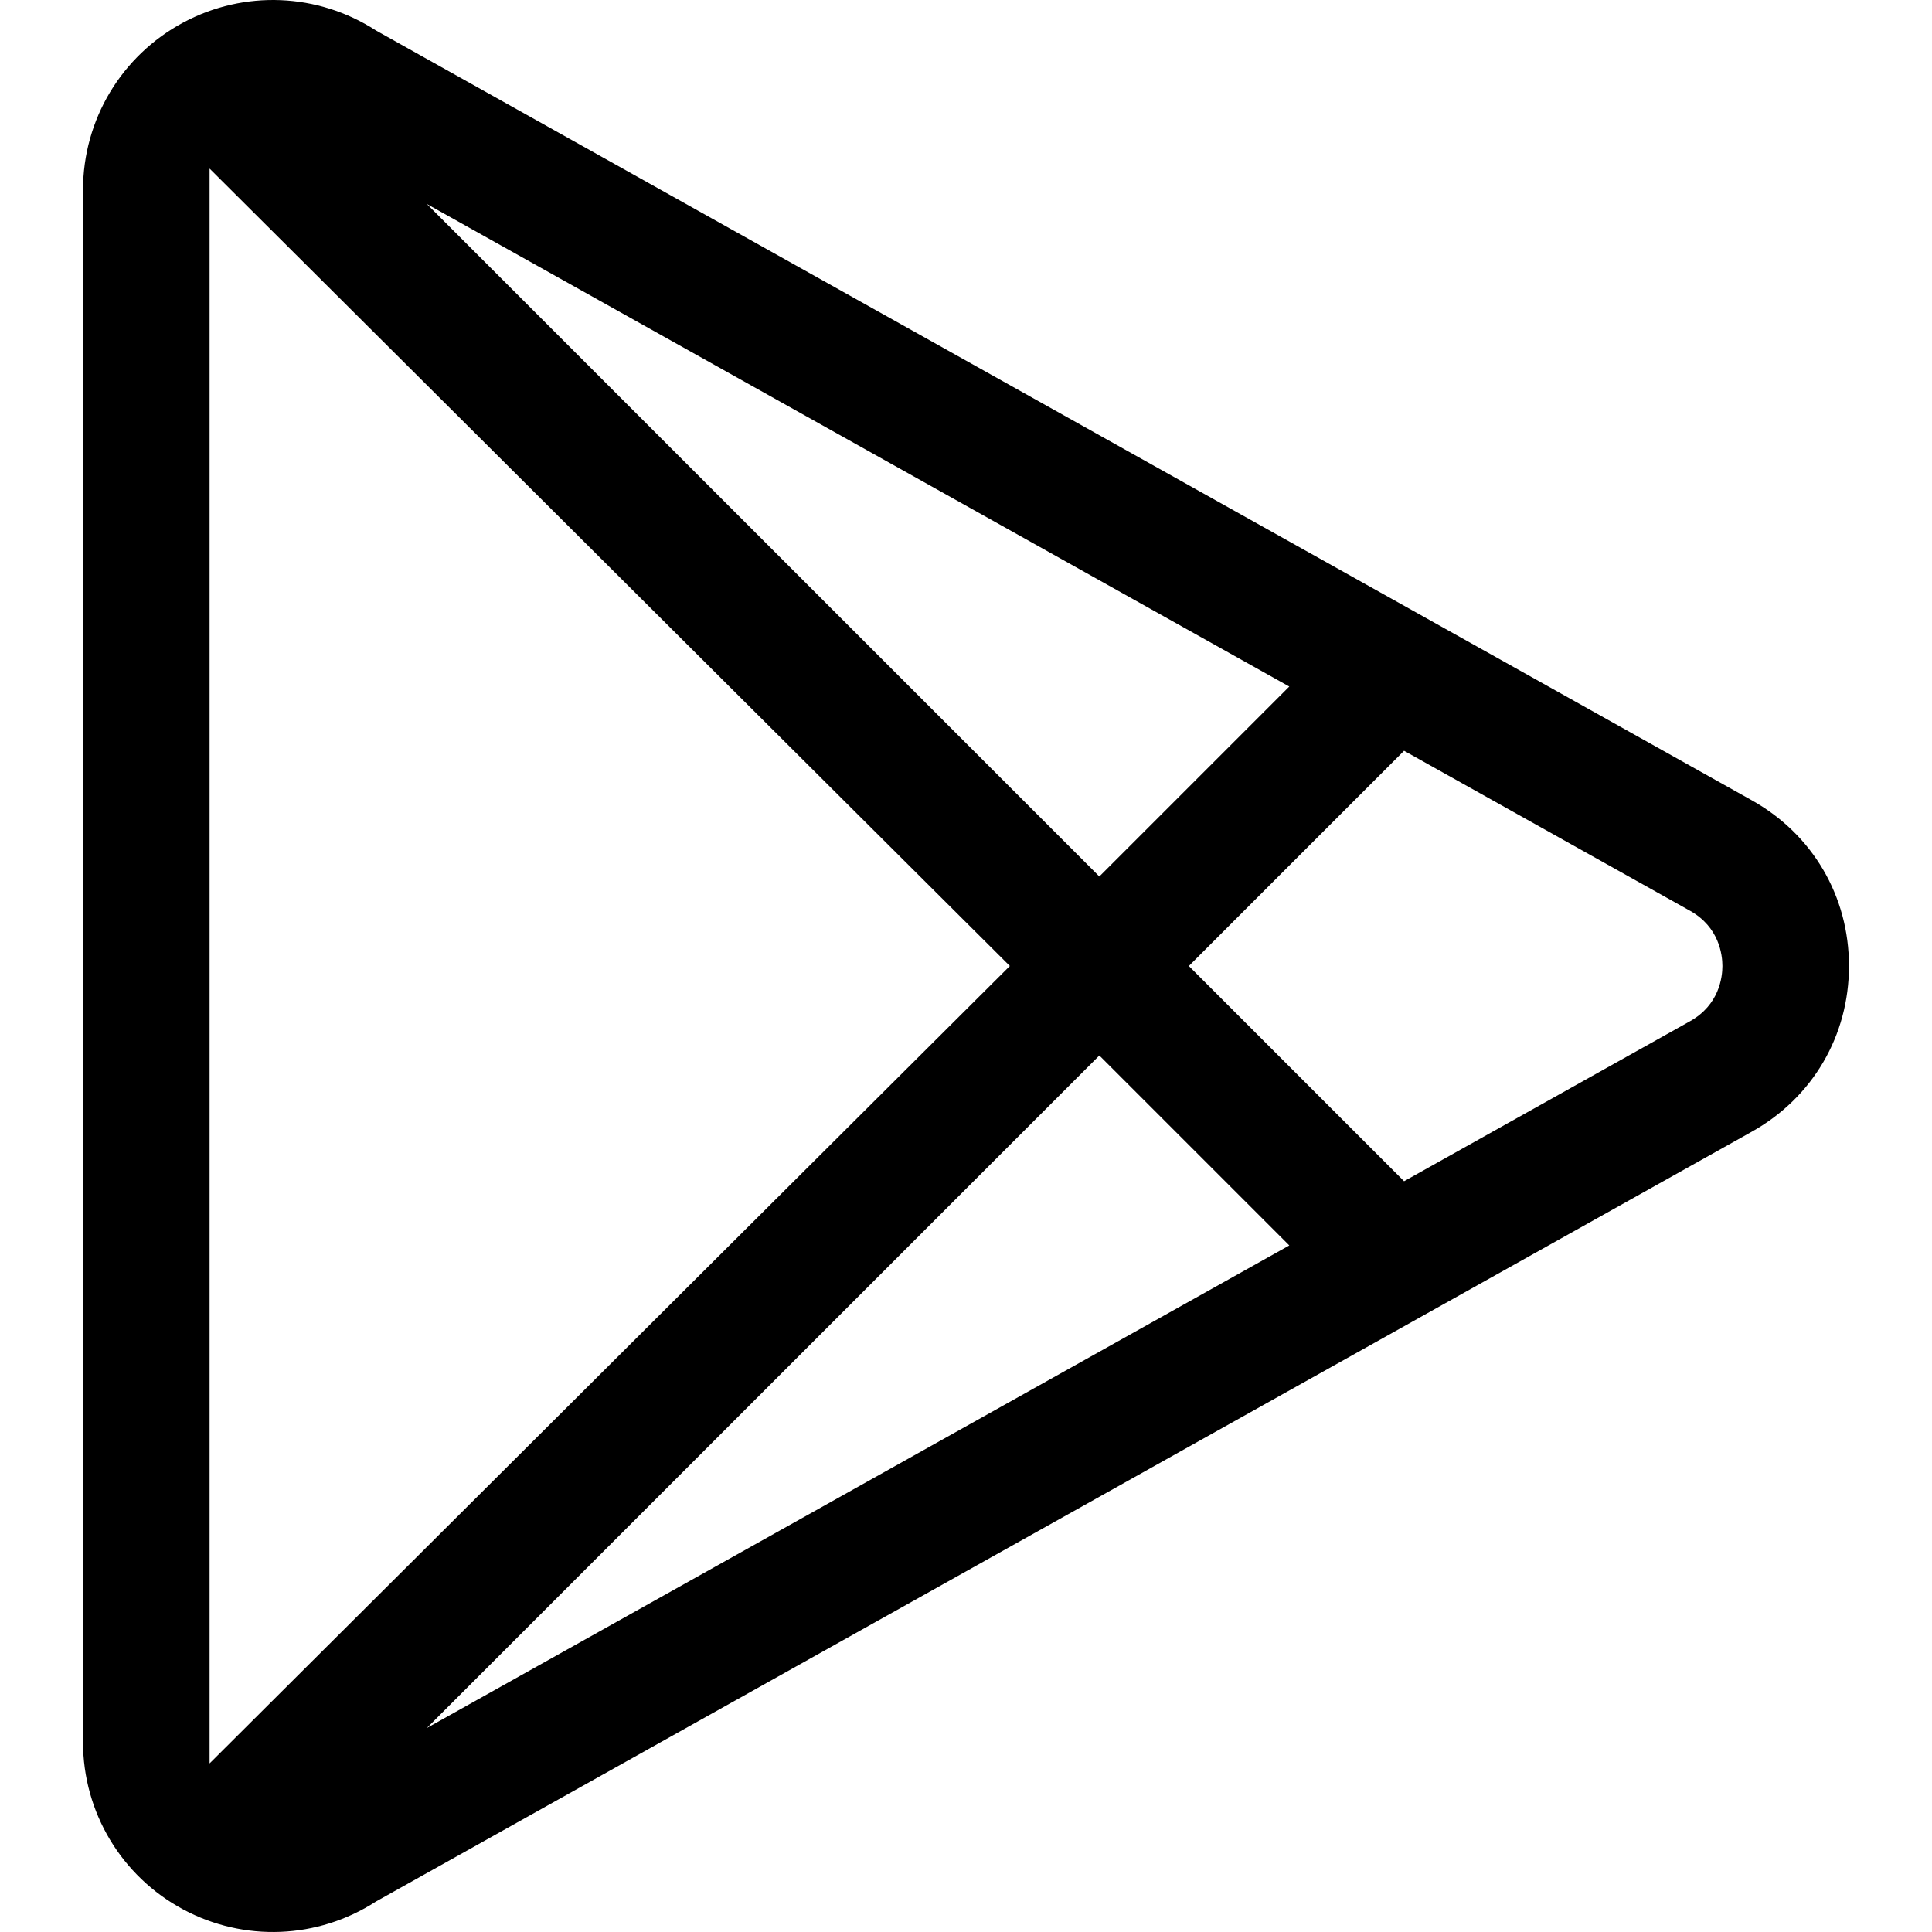
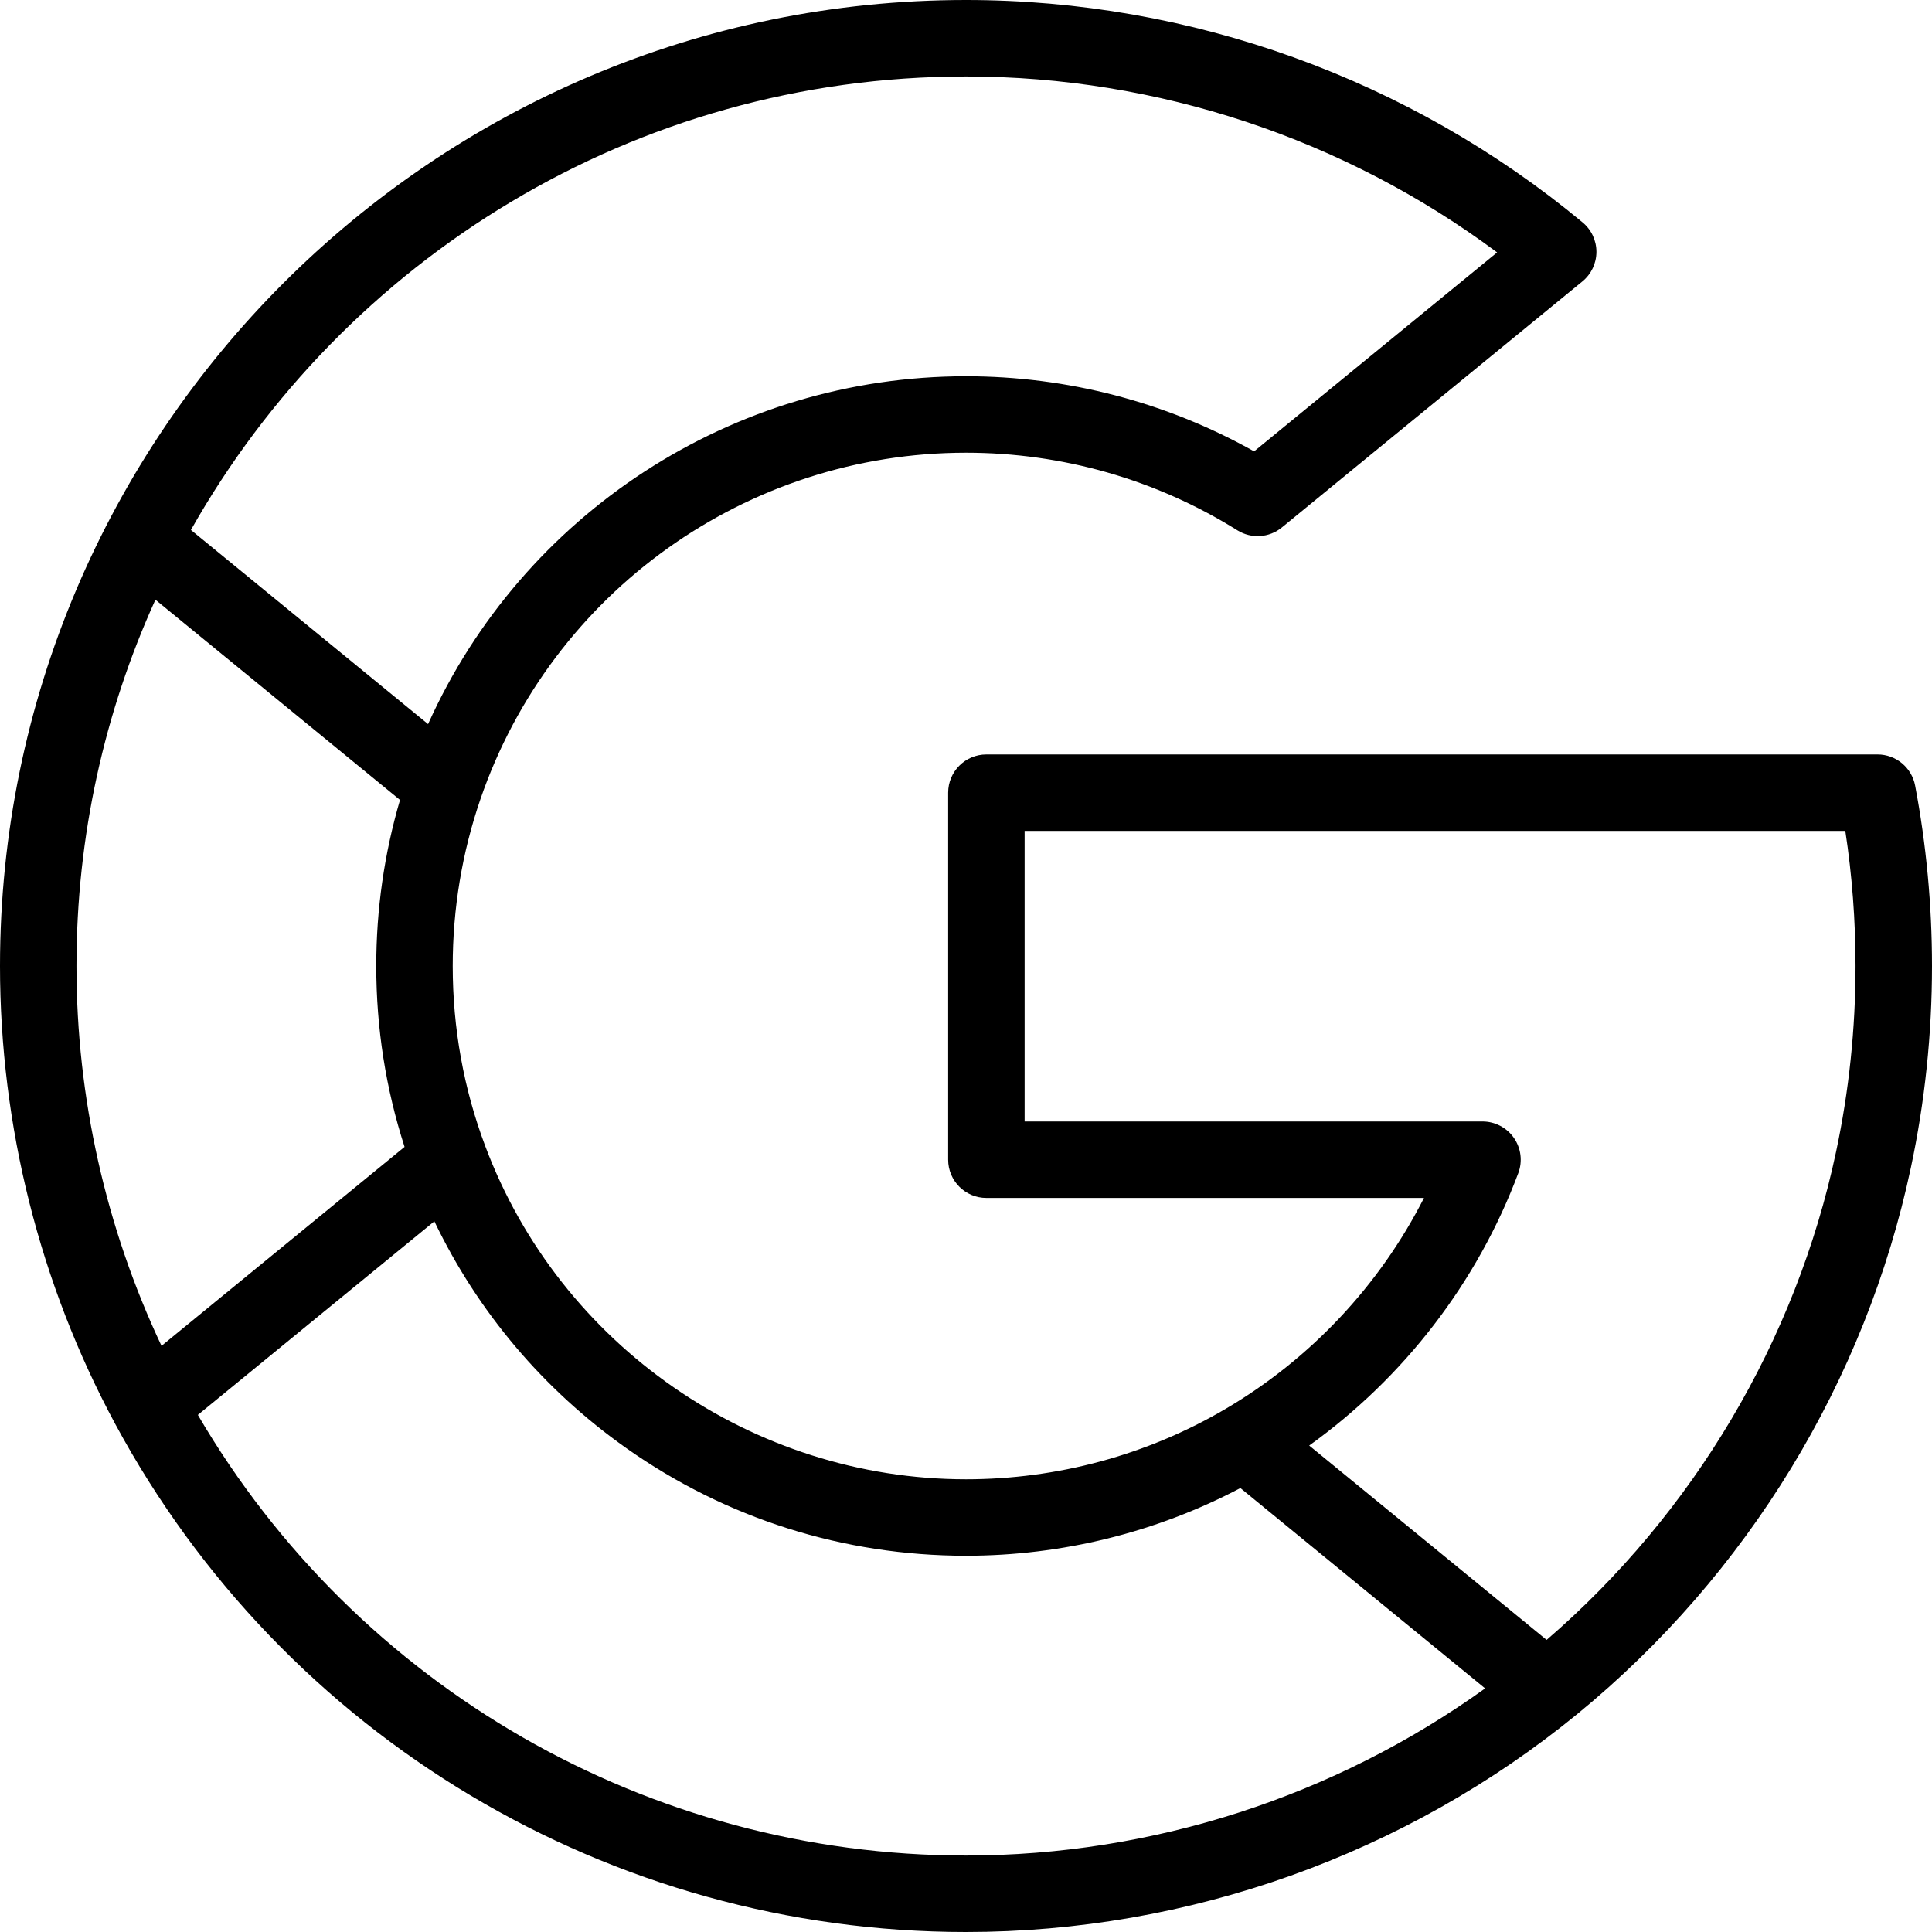
- <svg xmlns="http://www.w3.org/2000/svg" version="1.1" id="Layer_1" x="0px" y="0px" viewBox="0 0 512.001 512.001" style="enable-background:new 0 0 512.001 512.001;" xml:space="preserve">
+ <svg xmlns="http://www.w3.org/2000/svg" version="1.1" id="Layer_1" x="0px" y="0px" viewBox="0 0 512 512" style="enable-background:new 0 0 512 512;" xml:space="preserve">
  <g>
    <g>
-       <path d="M464.252,212.09L99.624,8.07C84.247-1.873,64.754-2.691,48.574,5.967C32.183,14.74,22,31.737,22,50.329v411.342    c0,18.592,10.183,35.59,26.573,44.361c16.097,8.617,35.593,7.891,51.052-2.101l364.628-204.022    c16.121-9.02,25.747-25.435,25.747-43.908C490,237.527,480.374,221.111,464.252,212.09z M341.677,181.943l-50.339,50.339    L113.108,54.051L341.677,181.943z M55.544,467.323V44.676L267.621,256L55.544,467.323z M113.108,457.949l178.232-178.231    l50.339,50.339L113.108,457.949z M447.874,270.637l-75.779,42.401l-57.038-57.037l57.037-57.037l75.778,42.4    c7.746,4.335,8.583,11.68,8.583,14.637C456.455,258.958,455.62,266.302,447.874,270.637z" />
+       <path d="M507.527,208.179c-0.908-4.782-5.088-8.242-9.955-8.242H261.404c-5.596,0-10.132,4.536-10.132,10.132v97.266    c0,5.596,4.536,10.132,10.132,10.132h115.967c-11.752,23.149-30.065,42.7-52.671,55.958c-20.729,12.168-44.485,18.599-68.7,18.599    c-56.417,0-107.615-35.479-127.404-88.296c-5.72-15.213-8.62-31.271-8.62-47.729c0-15.134,2.471-30.009,7.34-44.206    c18.871-54.919,70.586-91.818,128.685-91.818c25.528,0,50.398,7.11,71.916,20.561c3.684,2.303,8.427,2.001,11.788-0.752    l79.65-65.209c2.341-1.917,3.703-4.78,3.714-7.804c0.011-3.026-1.332-5.897-3.66-7.83C373.632,20.933,315.599,0,256,0    C114.841,0,0,114.841,0,256c0,42.345,10.552,84.299,30.516,121.326C75.307,460.396,161.708,512,256,512    c59.004,0,116.586-20.556,162.139-57.879c44.922-36.807,76.269-88.19,88.261-144.677c3.715-17.449,5.6-35.431,5.6-53.445    C512,239.906,510.495,223.817,507.527,208.179z M256,20.264c50.746,0,100.257,16.477,140.753,46.628l-64.4,52.724    c-23.24-13.043-49.482-19.904-76.353-19.904c-61.934,0-117.53,36.511-142.555,92.184l-62.849-51.454    C91.079,68.767,167.977,20.264,256,20.264z M20.264,256c0-34.585,7.488-67.453,20.924-97.071l64.819,53.067    c-4.173,14.251-6.295,29.018-6.295,44.004c0,16.43,2.525,32.523,7.502,47.94l-64.412,52.727    C28.041,325.39,20.264,290.848,20.264,256z M256,491.736c-84.05,0-161.291-44.532-203.565-116.768l62.675-51.305    c11.504,23.986,28.887,44.597,50.889,60.122c26.427,18.647,57.549,28.504,90,28.504c25.424,0,50.411-6.197,72.719-17.94    l64.854,53.093C353.689,476.097,305.388,491.736,256,491.736z M486.581,305.23c-10.63,50.067-37.787,95.775-76.714,129.362    l-62.917-51.508c25.118-18.016,44.552-43.208,55.414-72.195c1.166-3.111,0.732-6.597-1.16-9.327    c-1.893-2.73-5.005-4.359-8.327-4.359H271.536v-77.003h217.493c1.798,11.78,2.707,23.786,2.707,35.799    C491.736,272.599,490.002,289.161,486.581,305.23z" />
    </g>
  </g>
  <g>
</g>
  <g>
</g>
  <g>
</g>
  <g>
</g>
  <g>
</g>
  <g>
</g>
  <g>
</g>
  <g>
</g>
  <g>
</g>
  <g>
</g>
  <g>
</g>
  <g>
</g>
  <g>
</g>
  <g>
</g>
  <g>
</g>
</svg>
